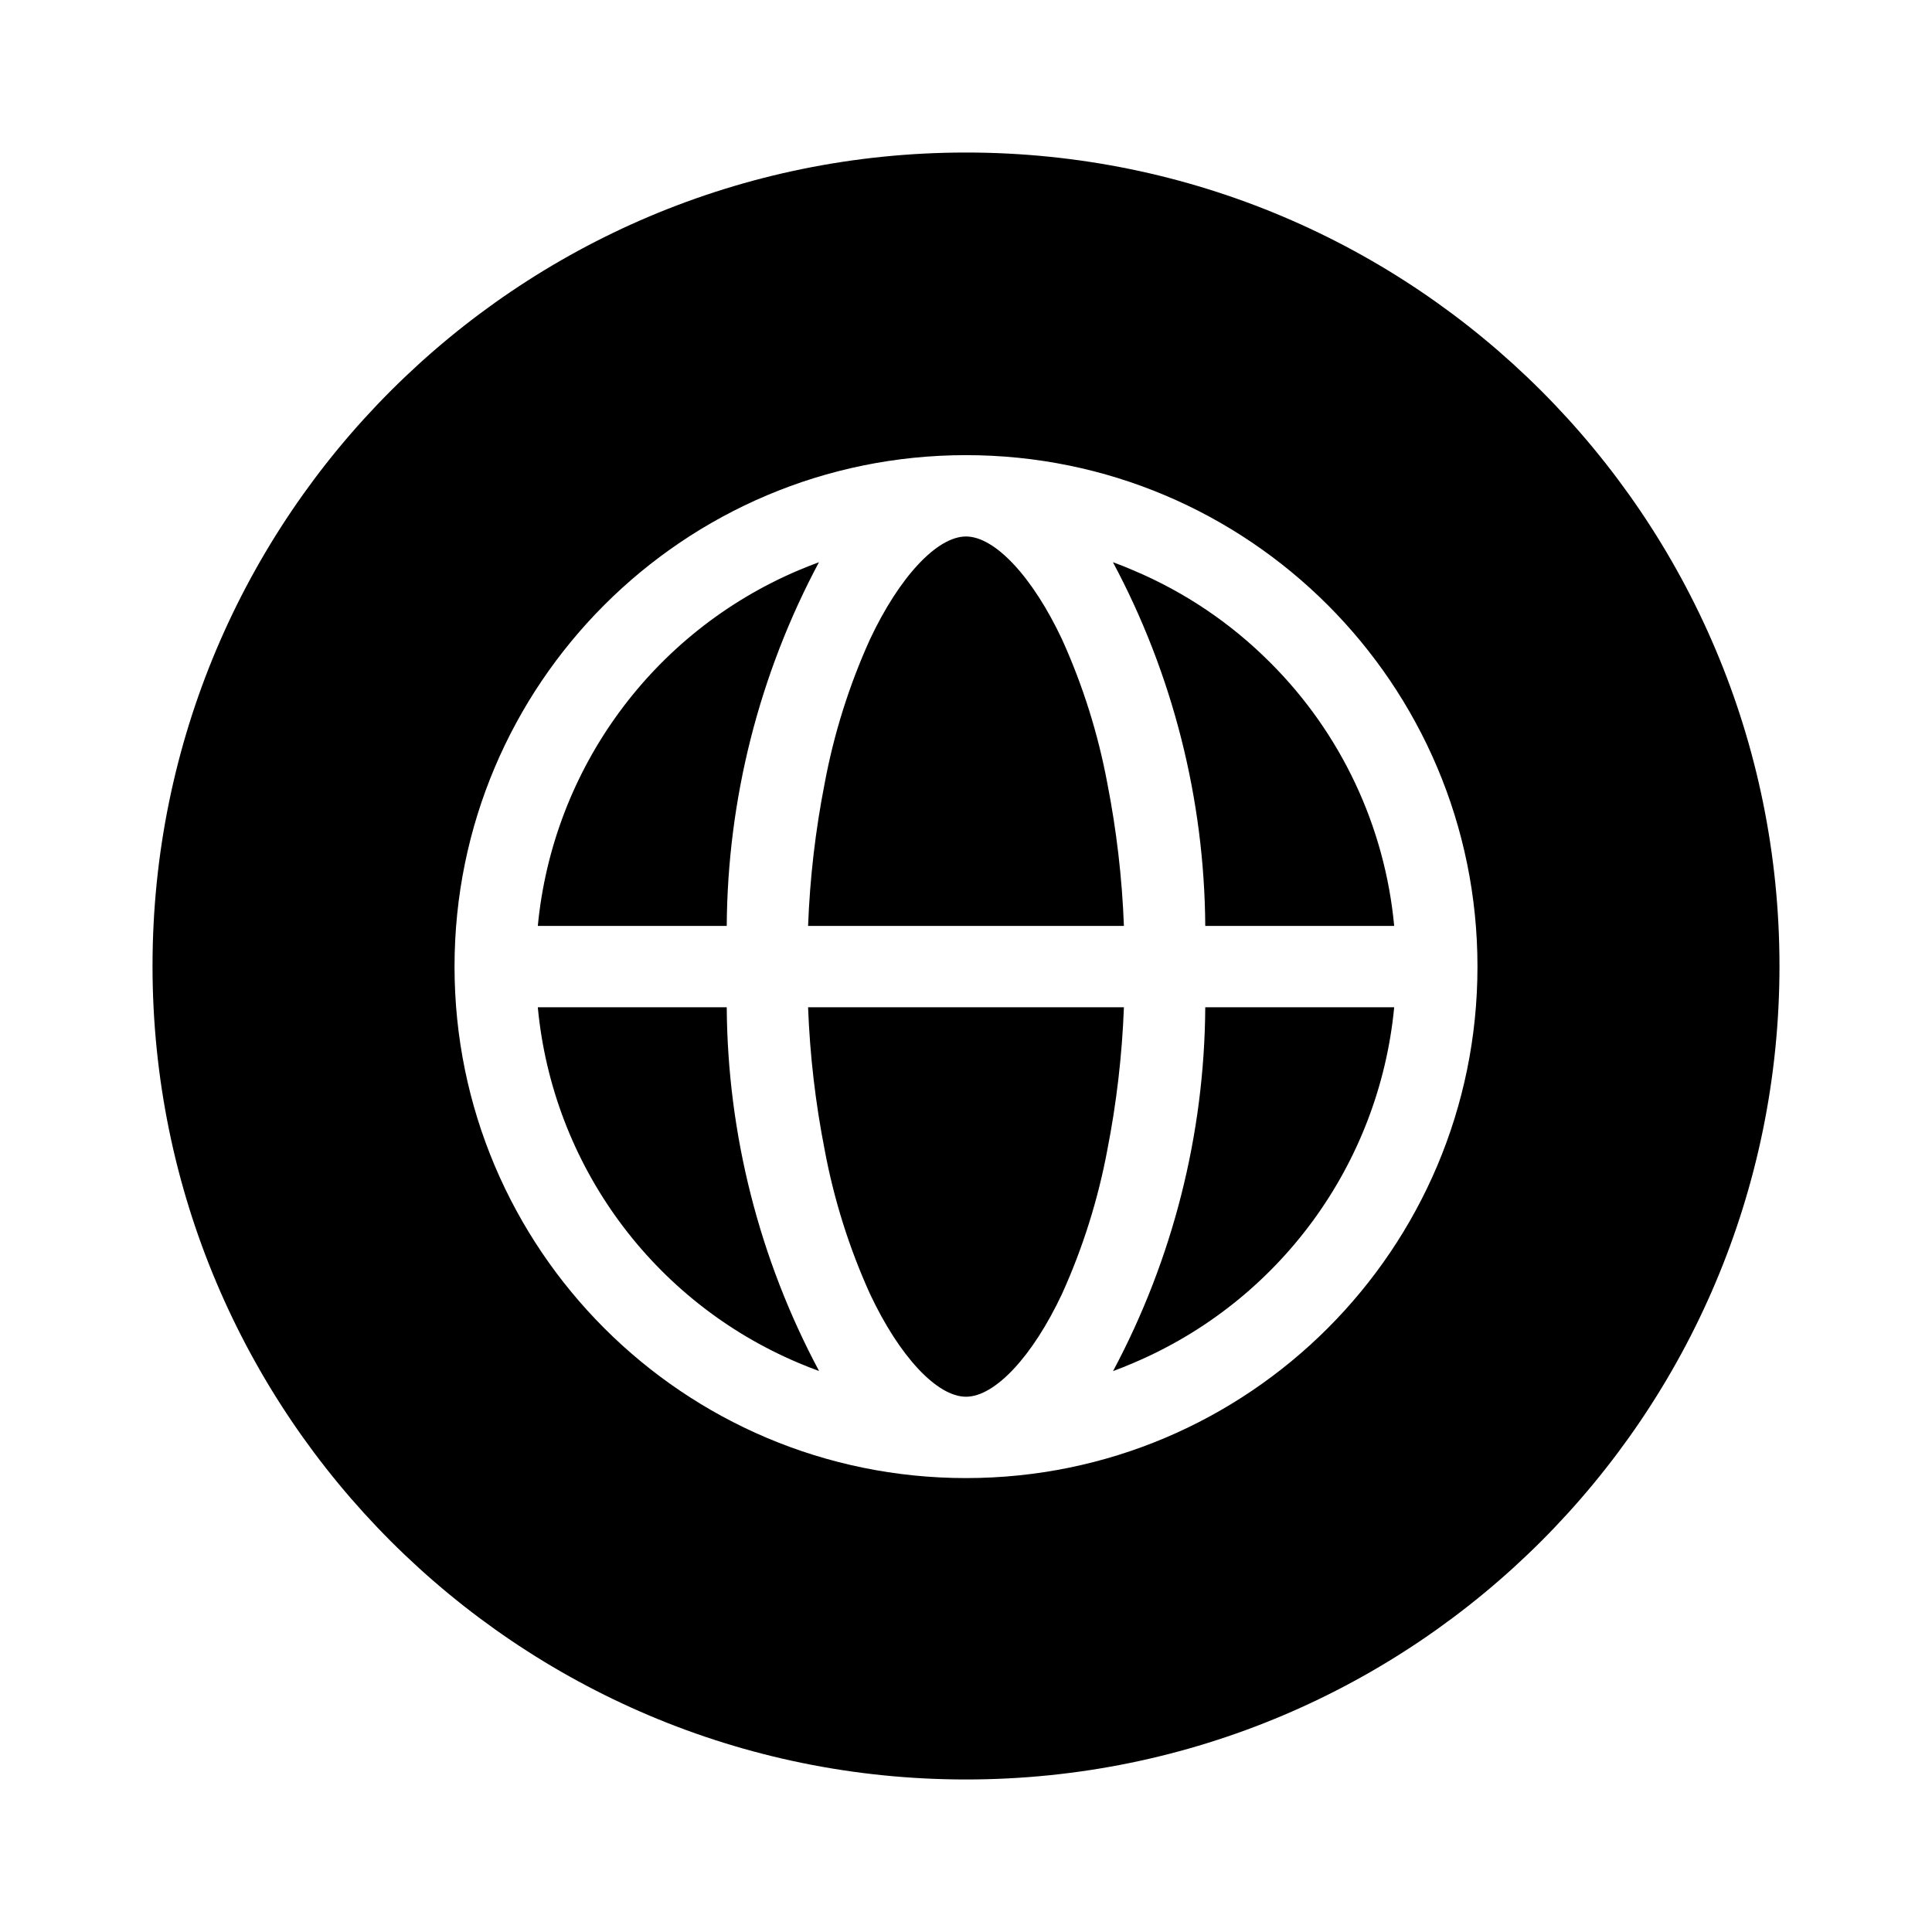
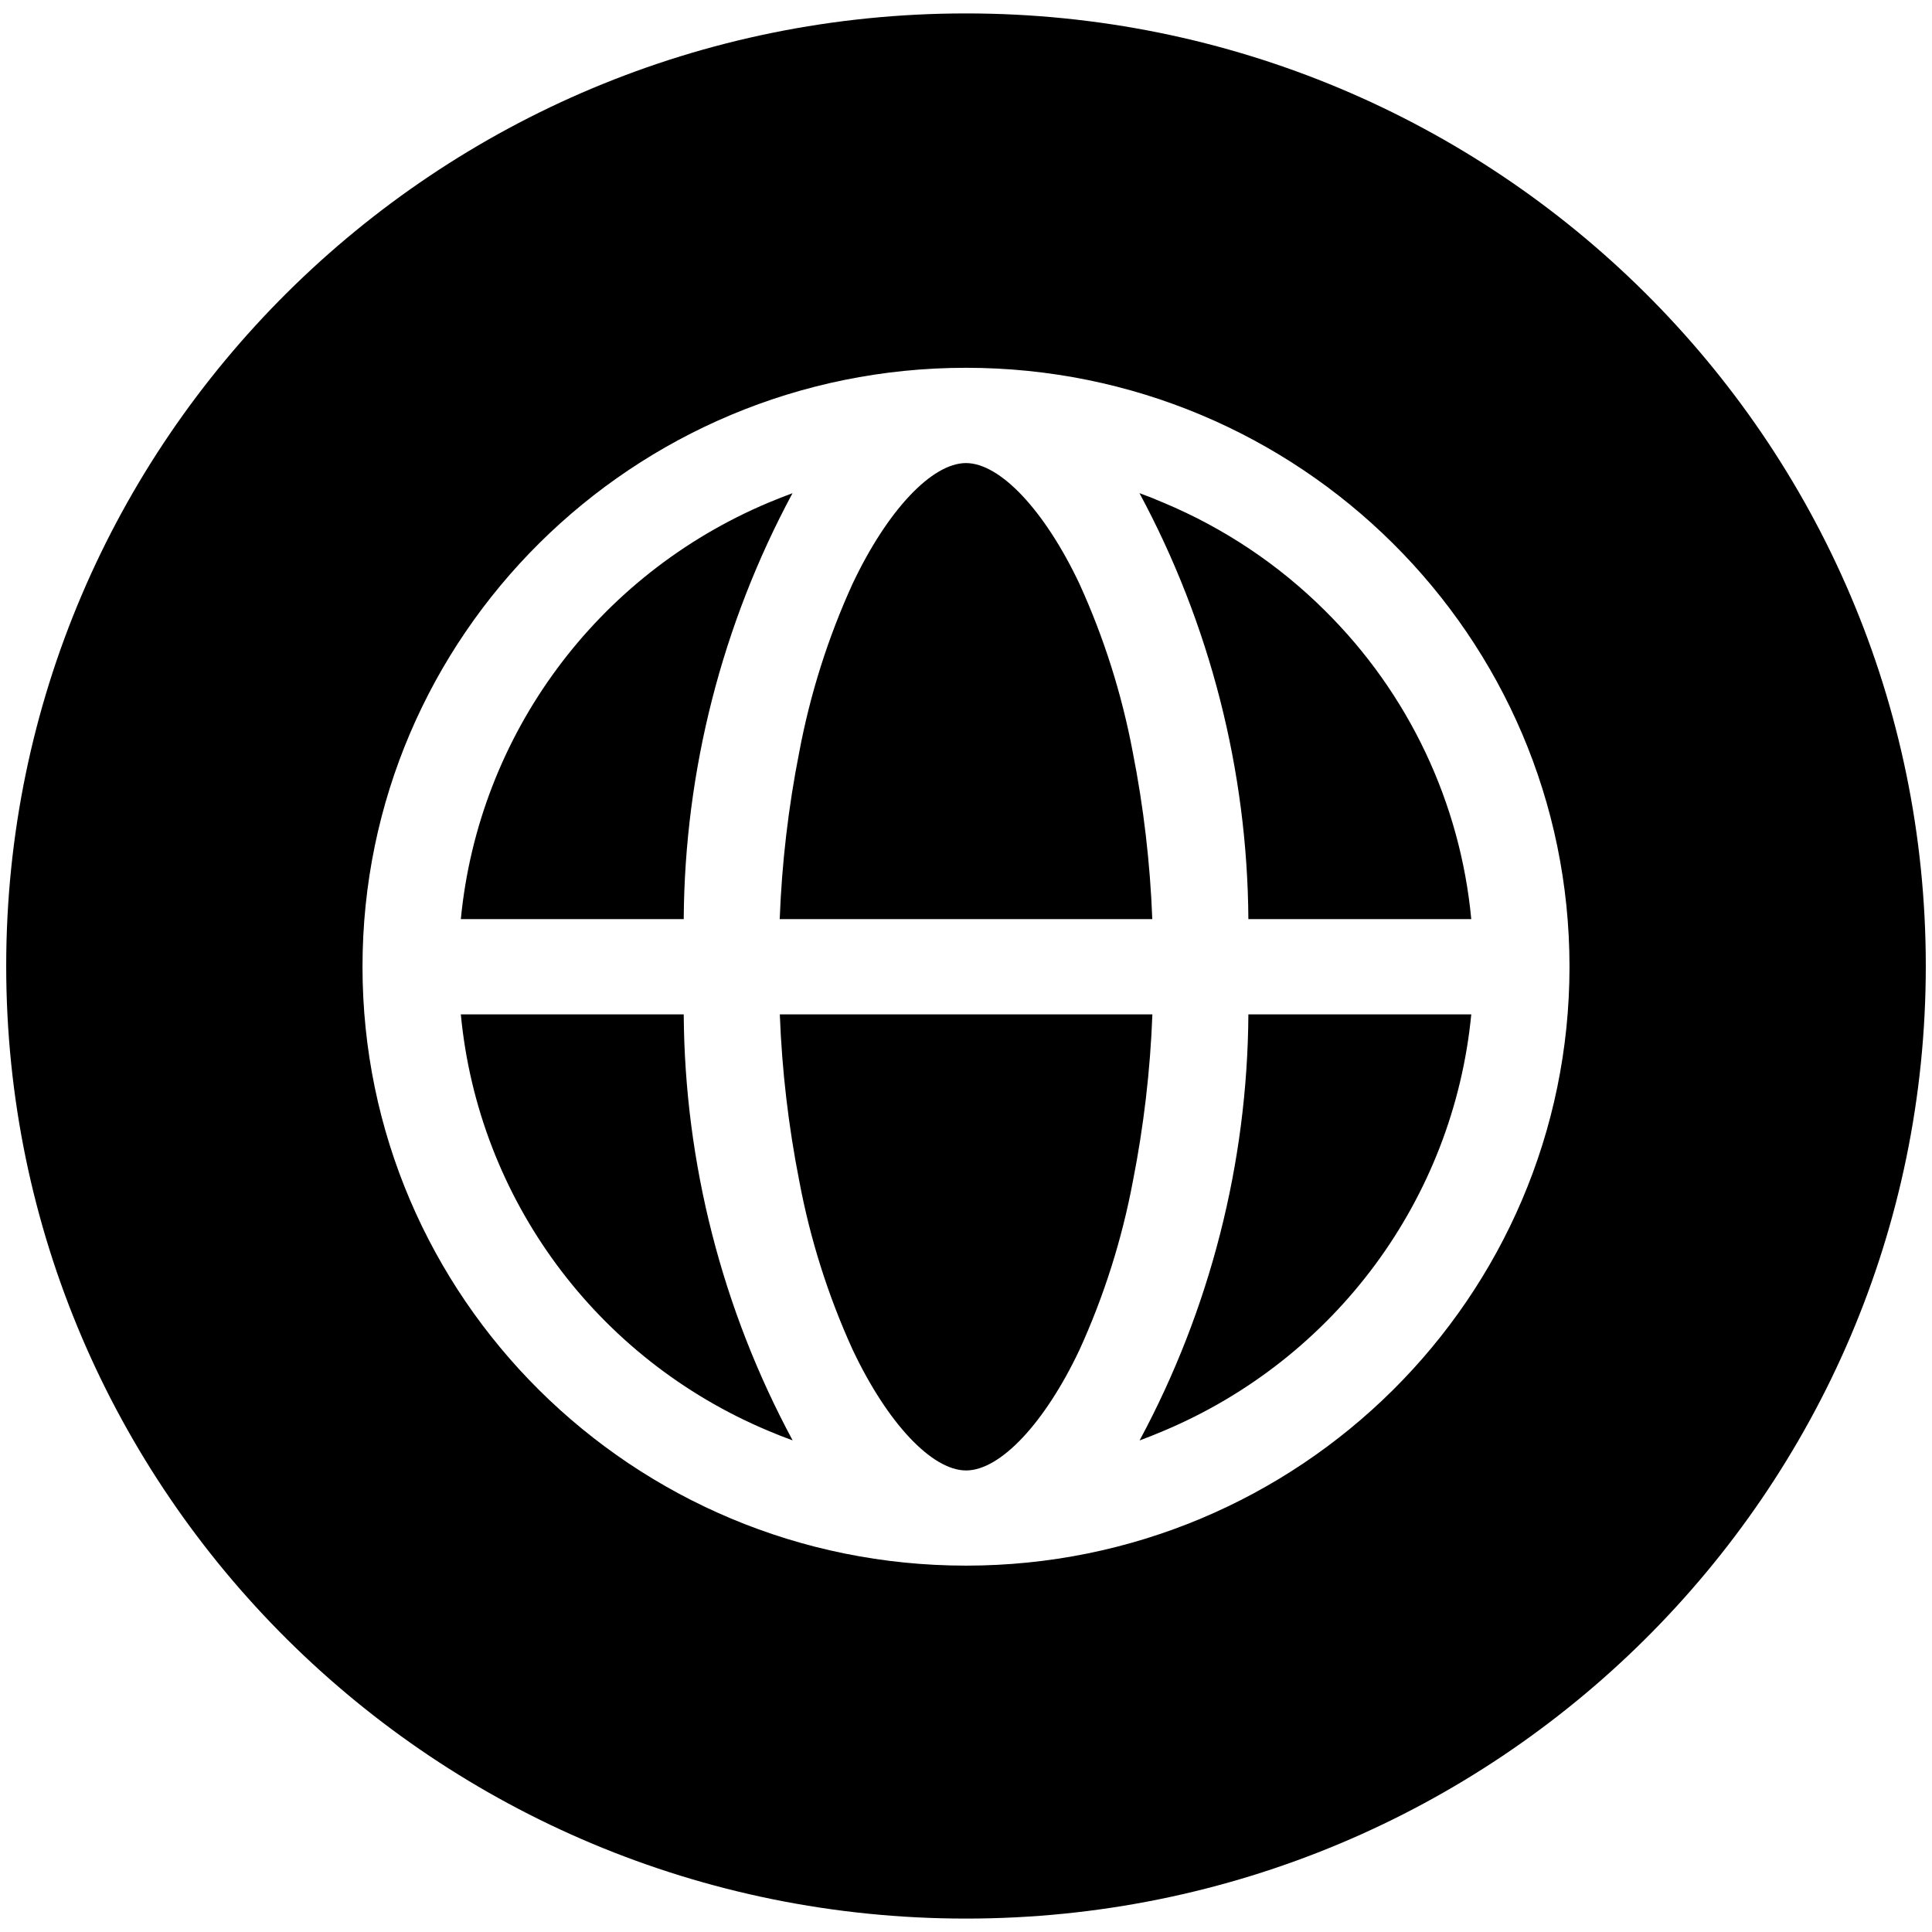
- <svg xmlns="http://www.w3.org/2000/svg" fill="#000000" width="256px" height="256px" viewBox="-1 0 19 19" class="cf-icon-svg">
-   <g id="SVGRepo_bgCarrier" stroke-width="0" />
-   <g id="SVGRepo_tracerCarrier" stroke-linecap="round" stroke-linejoin="round" stroke="#CCCCCC" stroke-width="0.076" />
-   <g id="SVGRepo_iconCarrier">
-     <path d="M16.5 9.5a8 8 0 1 1-8-8 8 8 0 0 1 8 8zm-2.97.006a5.03 5.03 0 1 0-5.03 5.03 5.03 5.03 0 0 0 5.03-5.03zm-7.383-.4H4.289a4.237 4.237 0 0 1 2.565-3.498q.1-.042.2-.079a7.702 7.702 0 0 0-.907 3.577zm0 .8a7.7 7.7 0 0 0 .908 3.577q-.102-.037-.201-.079a4.225 4.225 0 0 1-2.565-3.498zm.8-.8a9.04 9.04 0 0 1 .163-1.402 6.164 6.164 0 0 1 .445-1.415c.289-.615.66-1.013.945-1.013.285 0 .656.398.945 1.013a6.18 6.18 0 0 1 .445 1.415 9.078 9.078 0 0 1 .163 1.402zm3.106.8a9.073 9.073 0 0 1-.163 1.402 6.187 6.187 0 0 1-.445 1.415c-.289.616-.66 1.013-.945 1.013-.285 0-.656-.397-.945-1.013a6.172 6.172 0 0 1-.445-1.415 9.036 9.036 0 0 1-.163-1.402zm1.438-3.391a4.211 4.211 0 0 1 1.22 2.591h-1.858a7.698 7.698 0 0 0-.908-3.577q.102.037.201.08a4.208 4.208 0 0 1 1.345.906zm-.638 3.391h1.858a4.238 4.238 0 0 1-2.565 3.498q-.1.043-.2.08a7.697 7.697 0 0 0 .907-3.578z" />
+ <svg xmlns="http://www.w3.org/2000/svg" width="19" height="19" class="cf-icon-svg" fill="#000000">
+   <g>
+     <g stroke-width="0" id="SVGRepo_bgCarrier" />
+     <g stroke-linejoin="round" stroke-linecap="round" id="SVGRepo_tracerCarrier" />
+     <g stroke="null" id="SVGRepo_iconCarrier">
+       <path stroke="null" id="svg_1" d="m18.939,9.5a9.439,9.368 0 1 1 -9.439,-9.368a9.439,9.368 0 0 1 9.439,9.368zm-3.504,0.007a5.935,5.89 0 1 0 -5.935,5.89a5.935,5.89 0 0 0 5.935,-5.89zm-8.711,-0.468l-2.192,0a4.999,4.962 0 0 1 3.026,-4.096q0.118,-0.049 0.236,-0.093a9.087,9.019 0 0 0 -1.07,4.189zm0,0.937a9.085,9.017 0 0 0 1.071,4.189q-0.12,-0.043 -0.237,-0.093a4.985,4.948 0 0 1 -3.026,-4.096l2.192,0zm0.944,-0.937a10.666,10.586 0 0 1 0.192,-1.642a7.272,7.218 0 0 1 0.525,-1.657c0.341,-0.72 0.779,-1.186 1.115,-1.186c0.336,0 0.774,0.466 1.115,1.186a7.291,7.237 0 0 1 0.525,1.657a10.71,10.631 0 0 1 0.192,1.642l-3.665,0zm3.665,0.937a10.705,10.625 0 0 1 -0.192,1.642a7.3,7.245 0 0 1 -0.525,1.657c-0.341,0.721 -0.779,1.186 -1.115,1.186c-0.336,0 -0.774,-0.465 -1.115,-1.186a7.282,7.228 0 0 1 -0.525,-1.657a10.661,10.582 0 0 1 -0.192,-1.642l3.665,0zm1.697,-3.971a4.968,4.931 0 0 1 1.439,3.034l-2.192,0a9.082,9.015 0 0 0 -1.071,-4.189q0.12,0.043 0.237,0.094a4.965,4.928 0 0 1 1.587,1.061zm-0.753,3.971l2.192,0a5,4.963 0 0 1 -3.026,4.096q-0.118,0.05 -0.236,0.094a9.081,9.014 0 0 0 1.07,-4.19z" />
+     </g>
  </g>
</svg>
